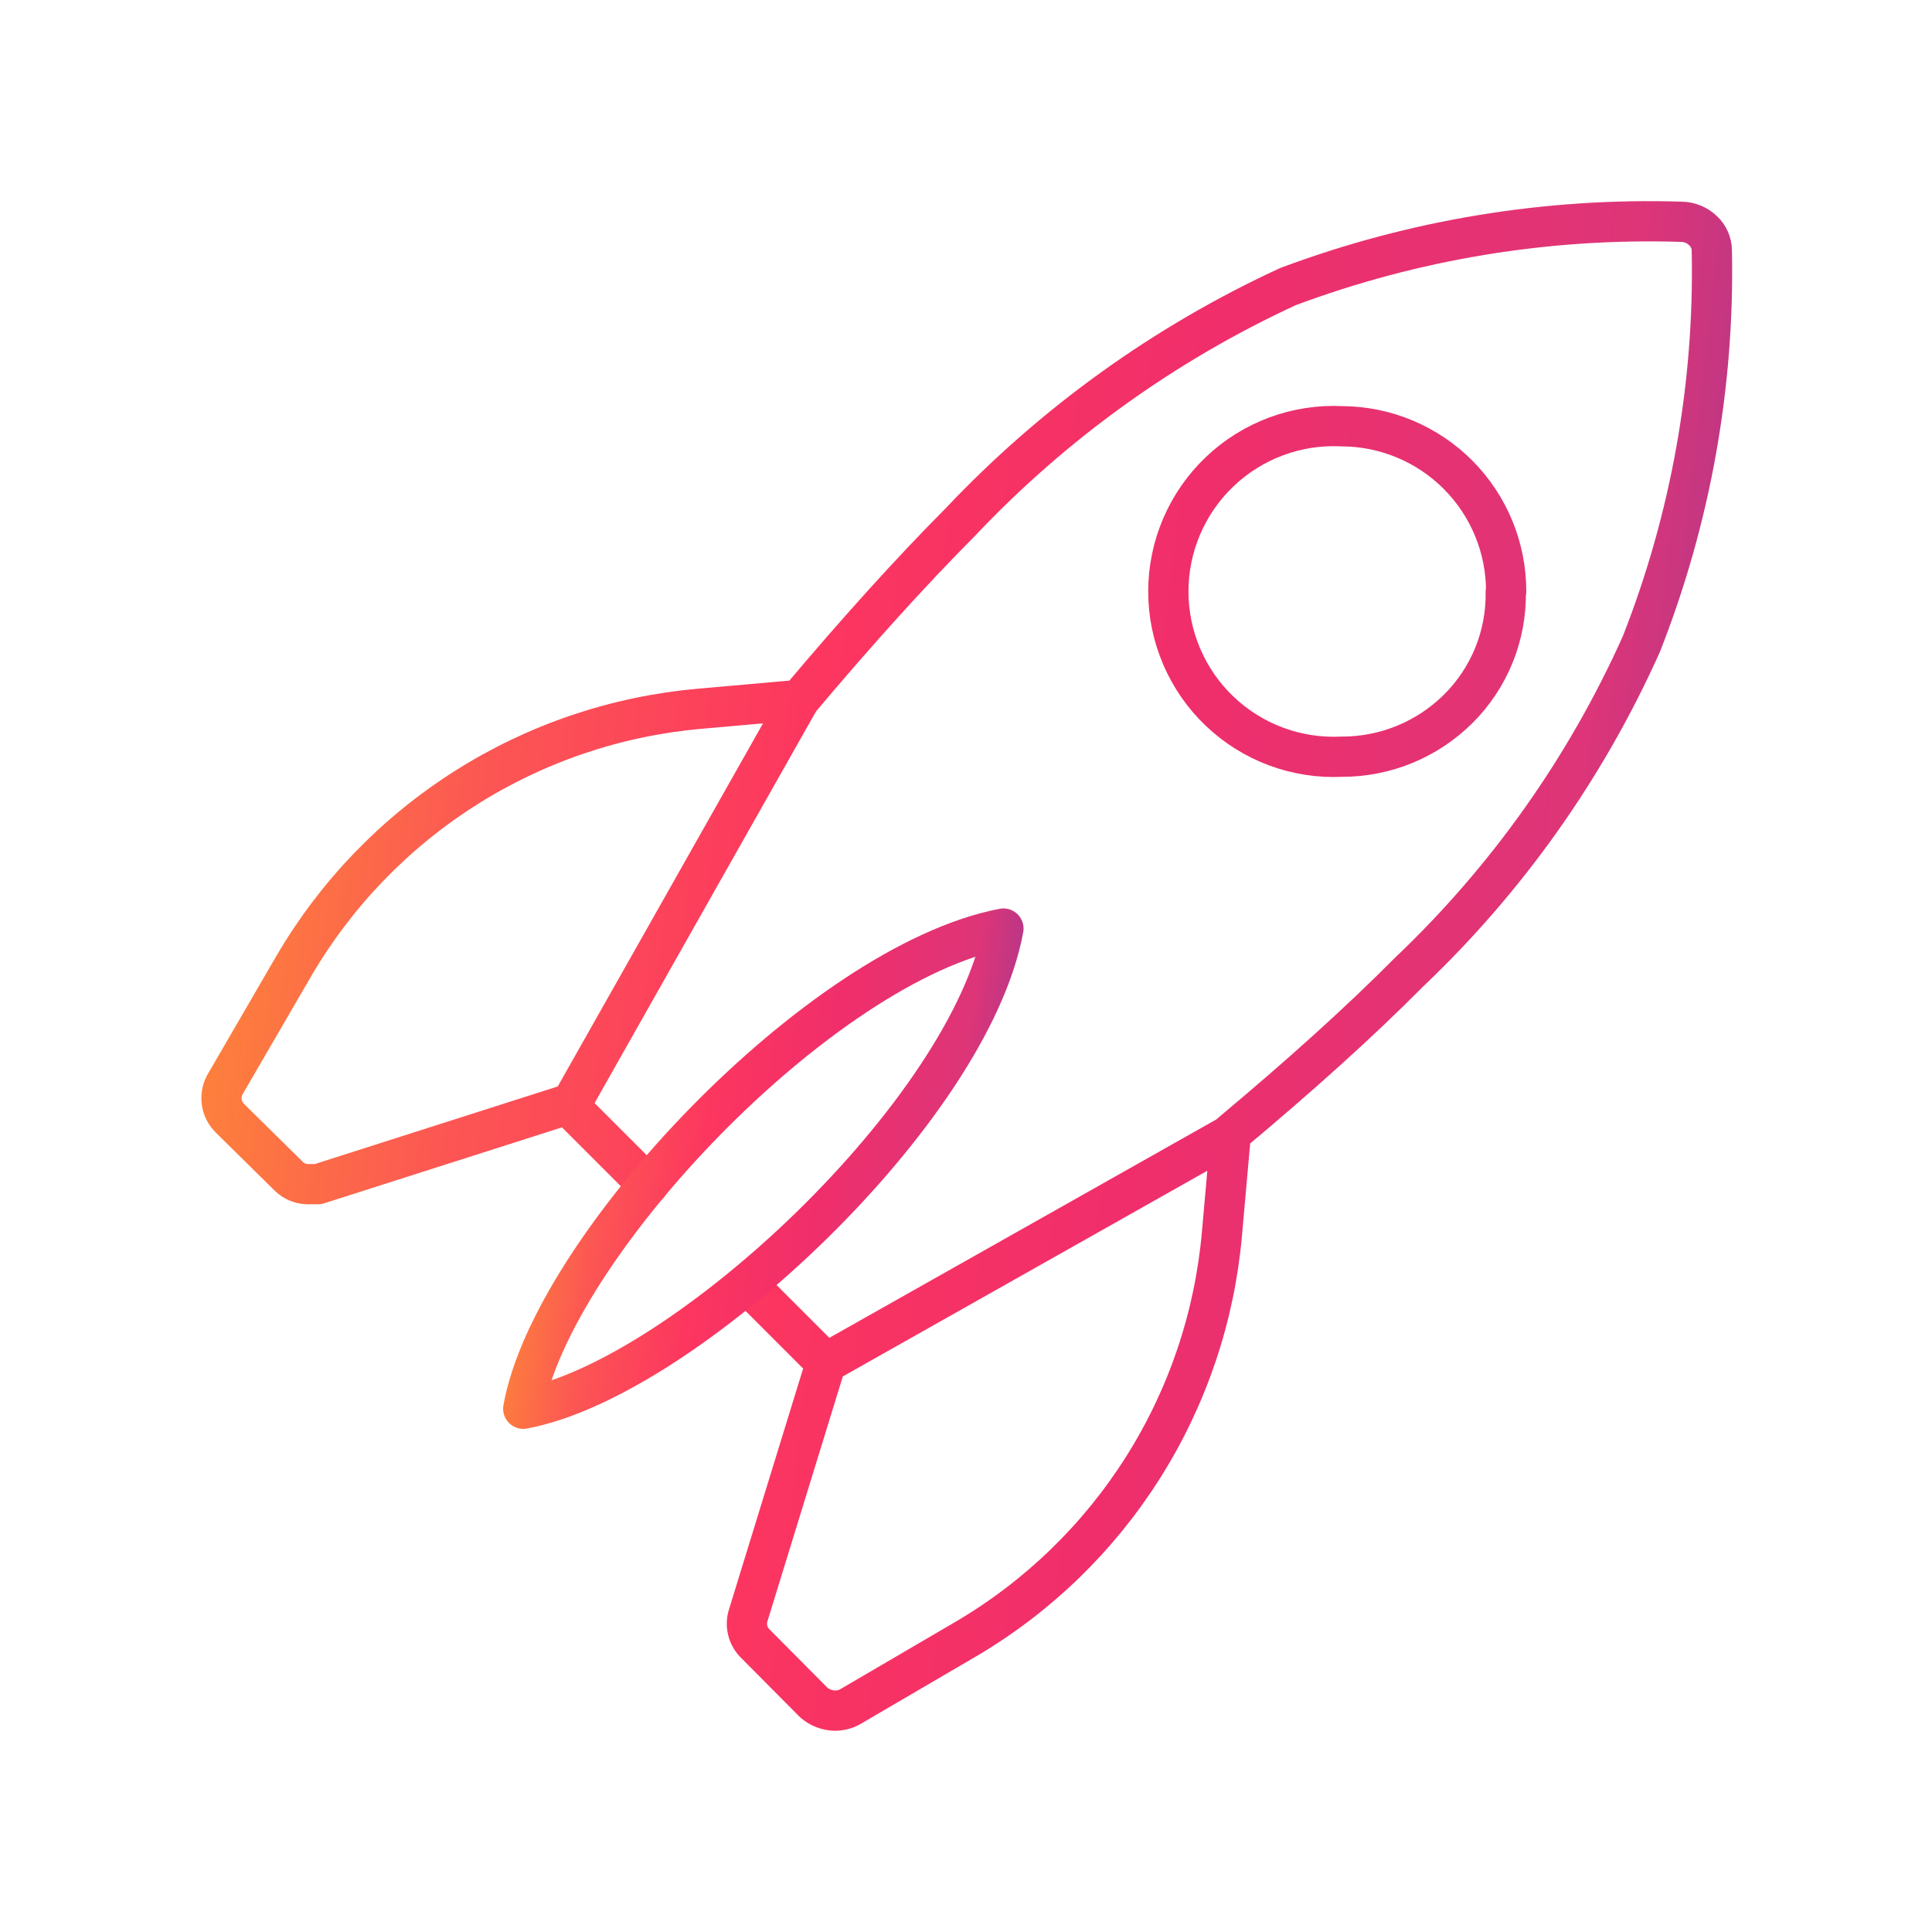
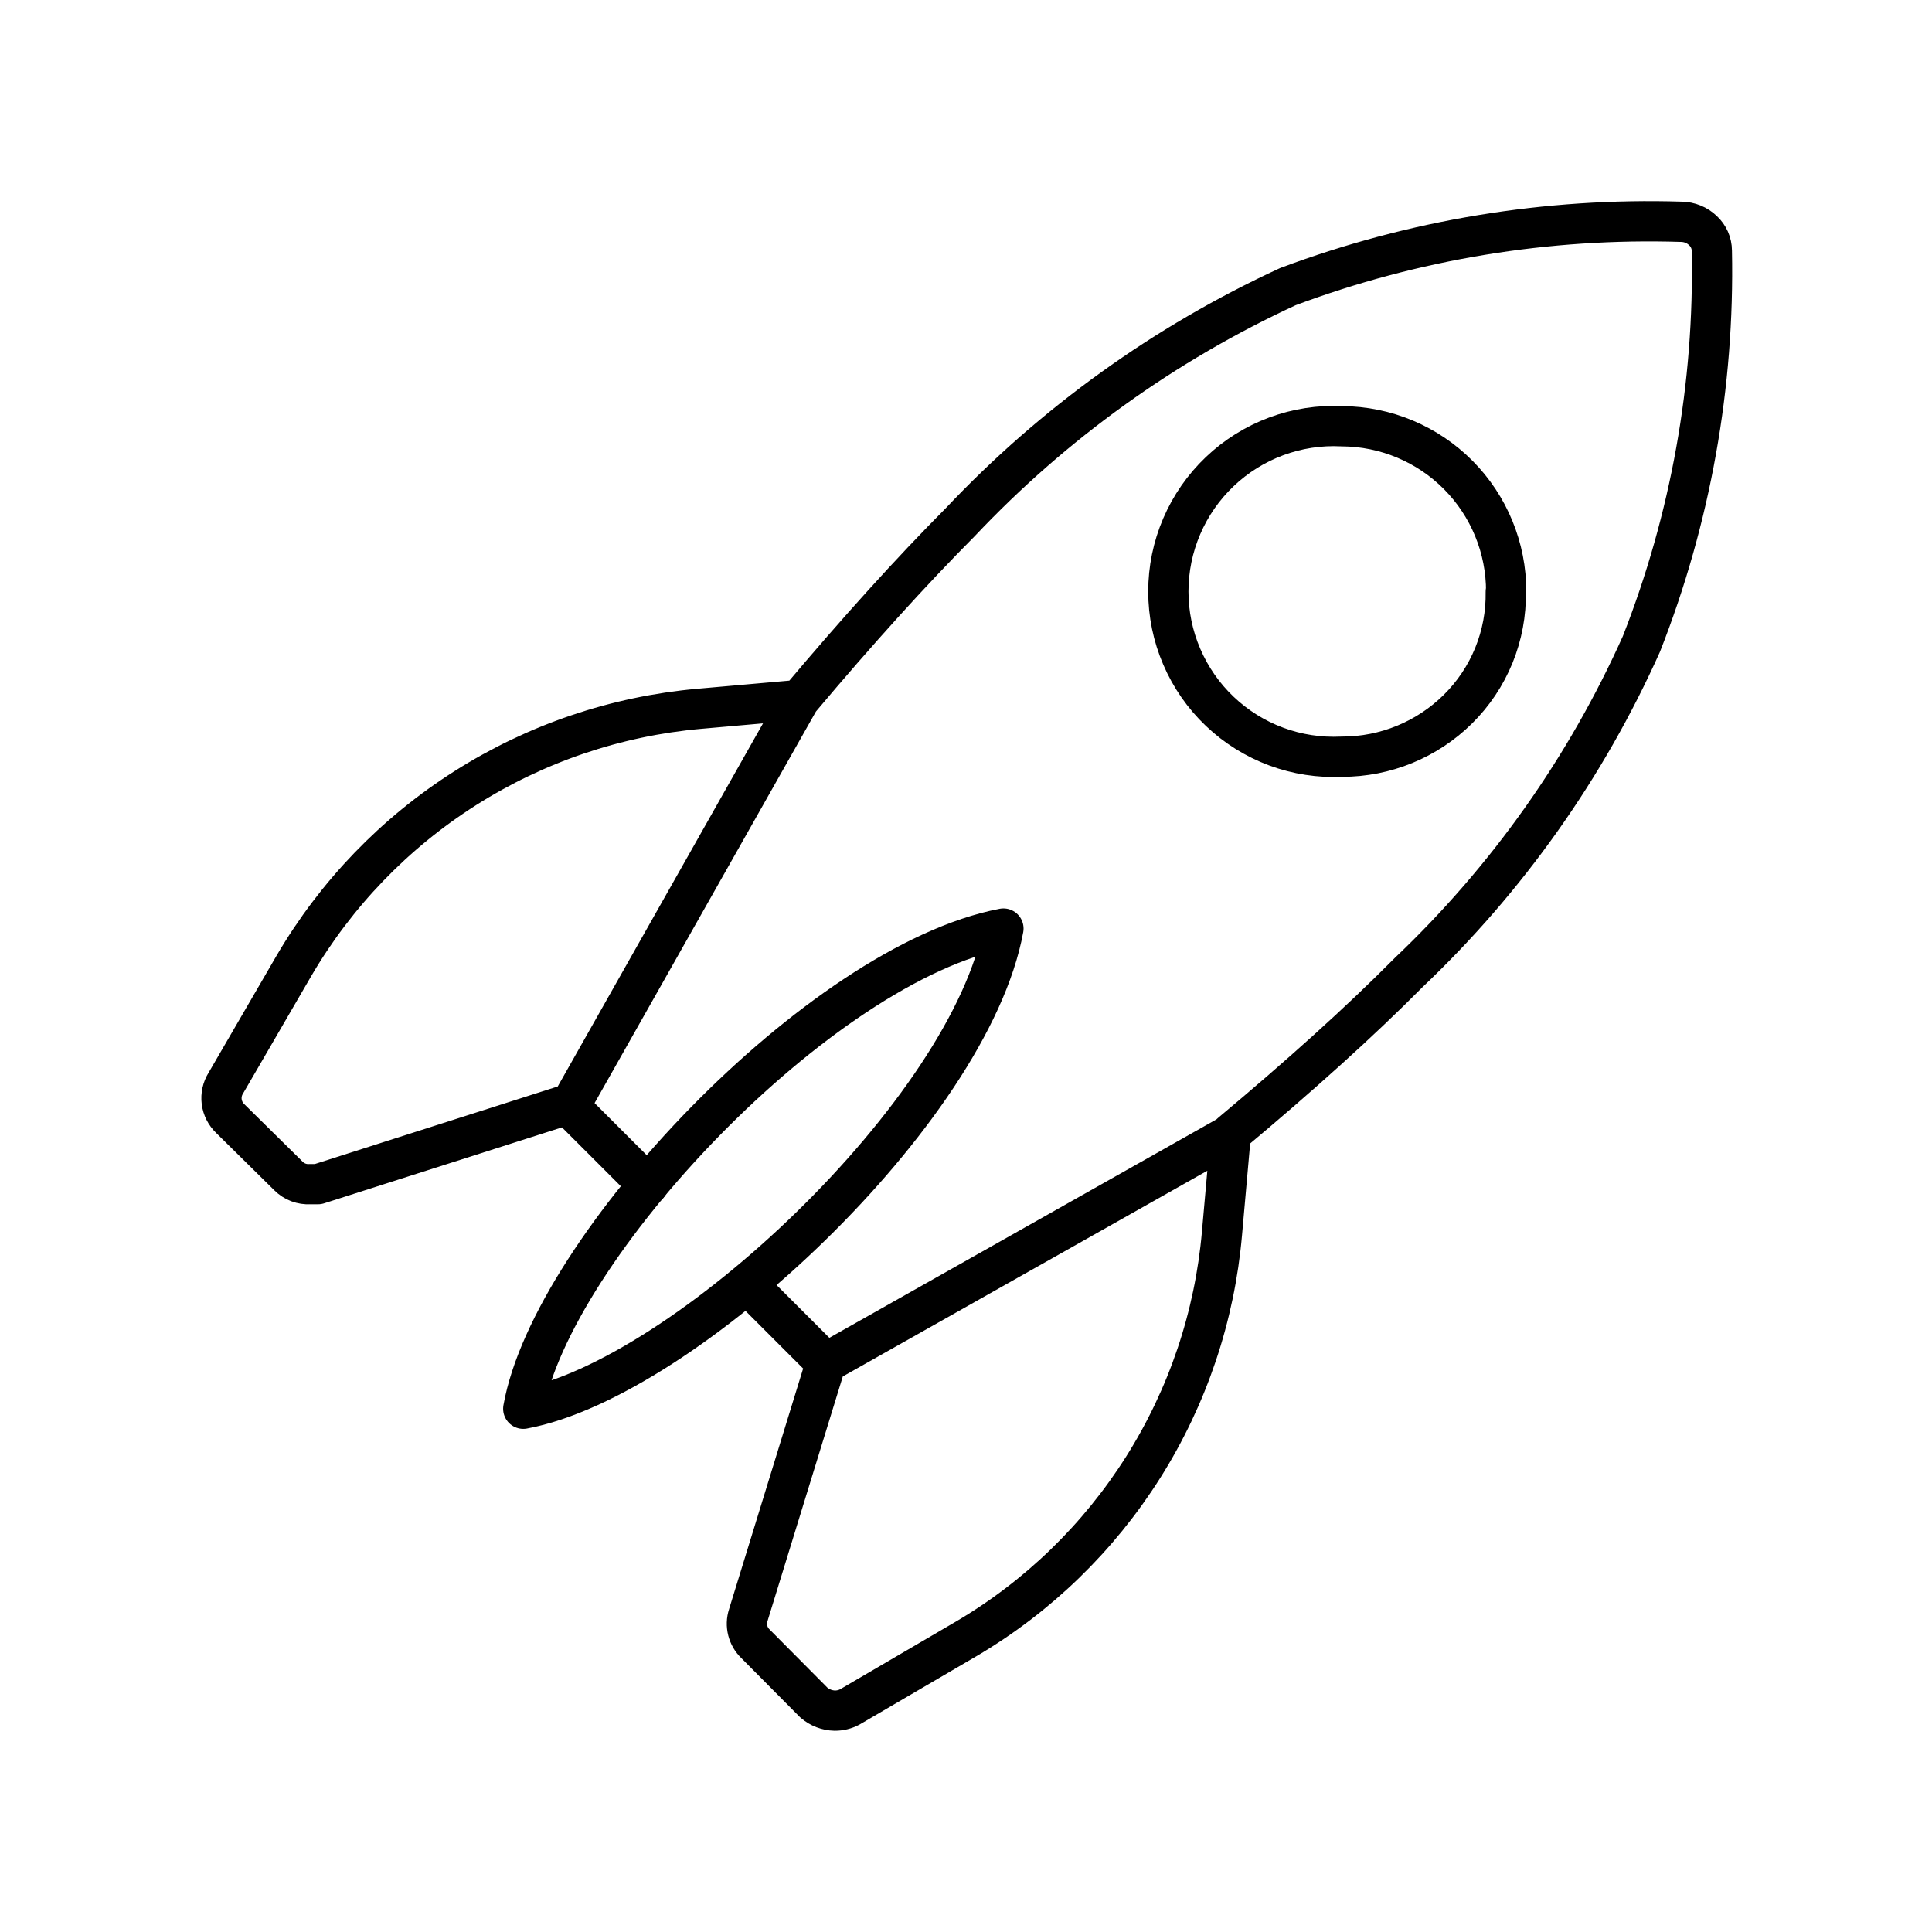
<svg xmlns="http://www.w3.org/2000/svg" width="48" height="48" viewBox="0 0 48 48" fill="none">
  <path d="M16.1 29.44L14.1 27.44L7.9 29.42H7.7C7.603 29.426 7.505 29.411 7.414 29.377C7.322 29.342 7.239 29.289 7.17 29.22L5.72 27.79C5.603 27.678 5.528 27.53 5.508 27.37C5.488 27.209 5.524 27.047 5.61 26.91L7.3 24C8.347 22.209 9.807 20.694 11.559 19.582C13.311 18.47 15.303 17.794 17.37 17.61L19.86 17.39M19.86 17.39C21.307 15.67 22.64 14.197 23.86 12.97C26.175 10.518 28.938 8.532 32 7.12C35.121 5.953 38.44 5.406 41.77 5.51C41.971 5.512 42.165 5.59 42.31 5.73C42.379 5.794 42.434 5.871 42.472 5.957C42.51 6.043 42.53 6.136 42.53 6.23C42.598 9.57 42.003 12.891 40.78 16C39.404 19.071 37.441 21.843 35 24.16C33.77 25.4 32.29 26.73 30.58 28.16L30.36 30.64C30.18 32.706 29.51 34.698 28.403 36.452C27.297 38.205 25.787 39.669 24 40.72L21.11 42.41C20.996 42.47 20.869 42.501 20.74 42.5C20.549 42.496 20.365 42.425 20.22 42.3L18.77 40.84C18.676 40.75 18.61 40.636 18.578 40.511C18.546 40.385 18.55 40.253 18.59 40.13L20.52 33.86M19.86 17.39L14.15 27.49M20.52 33.86L18.58 31.92M20.52 33.86L30.62 28.16M37.42 14.7C37.423 13.614 36.995 12.572 36.23 11.801C35.465 11.031 34.426 10.595 33.34 10.59C32.784 10.562 32.228 10.648 31.706 10.842C31.184 11.036 30.707 11.334 30.304 11.718C29.9 12.102 29.579 12.564 29.36 13.075C29.14 13.587 29.027 14.138 29.027 14.695C29.027 15.252 29.14 15.803 29.36 16.314C29.579 16.826 29.9 17.288 30.304 17.672C30.707 18.056 31.184 18.354 31.706 18.548C32.228 18.742 32.784 18.827 33.34 18.8C34.418 18.802 35.453 18.377 36.22 17.62C36.606 17.239 36.91 16.784 37.115 16.282C37.319 15.78 37.42 15.242 37.41 14.7H37.42Z" stroke="url(#paint0_linear_265_881)" stroke-linecap="round" stroke-linejoin="round" />
  <path d="M13 35C17 34.26 24.1 27.6 24.93 23.07C20.37 23.94 13.71 31 13 35Z" stroke="url(#paint1_linear_265_881)" stroke-linecap="round" stroke-linejoin="round" />
  <defs>
    <linearGradient id="paint0_linear_265_881" x1="1.46" y1="-5.405" x2="50.483" y2="0.153" gradientUnits="userSpaceOnUse">
-       <stop stop-color="#FFBC21" />
-       <stop offset="0.134" stop-color="#FD843A" />
-       <stop offset="0.274" stop-color="#FC5554" />
-       <stop offset="0.43" stop-color="#FC365F" />
-       <stop offset="0.613" stop-color="#F02E6B" />
-       <stop offset="0.818" stop-color="#DD3578" />
-       <stop offset="1" stop-color="#81399D" />
+       <stop stopColor="#FFBC21" />
+       <stop offset="0.134" stopColor="#FD843A" />
+       <stop offset="0.274" stopColor="#FC5554" />
+       <stop offset="0.43" stopColor="#FC365F" />
+       <stop offset="0.613" stopColor="#F02E6B" />
+       <stop offset="0.818" stopColor="#DD3578" />
+       <stop offset="1" stopColor="#81399D" />
    </linearGradient>
    <linearGradient id="paint1_linear_265_881" x1="11.698" y1="19.555" x2="27.491" y2="21.344" gradientUnits="userSpaceOnUse">
-       <stop stop-color="#FFBC21" />
-       <stop offset="0.134" stop-color="#FD843A" />
-       <stop offset="0.274" stop-color="#FC5554" />
-       <stop offset="0.43" stop-color="#FC365F" />
-       <stop offset="0.613" stop-color="#F02E6B" />
-       <stop offset="0.818" stop-color="#DD3578" />
-       <stop offset="1" stop-color="#81399D" />
+       <stop stopColor="#FFBC21" />
+       <stop offset="0.134" stopColor="#FD843A" />
+       <stop offset="0.274" stopColor="#FC5554" />
+       <stop offset="0.43" stopColor="#FC365F" />
+       <stop offset="0.613" stopColor="#F02E6B" />
+       <stop offset="0.818" stopColor="#DD3578" />
+       <stop offset="1" stopColor="#81399D" />
    </linearGradient>
  </defs>
</svg>
